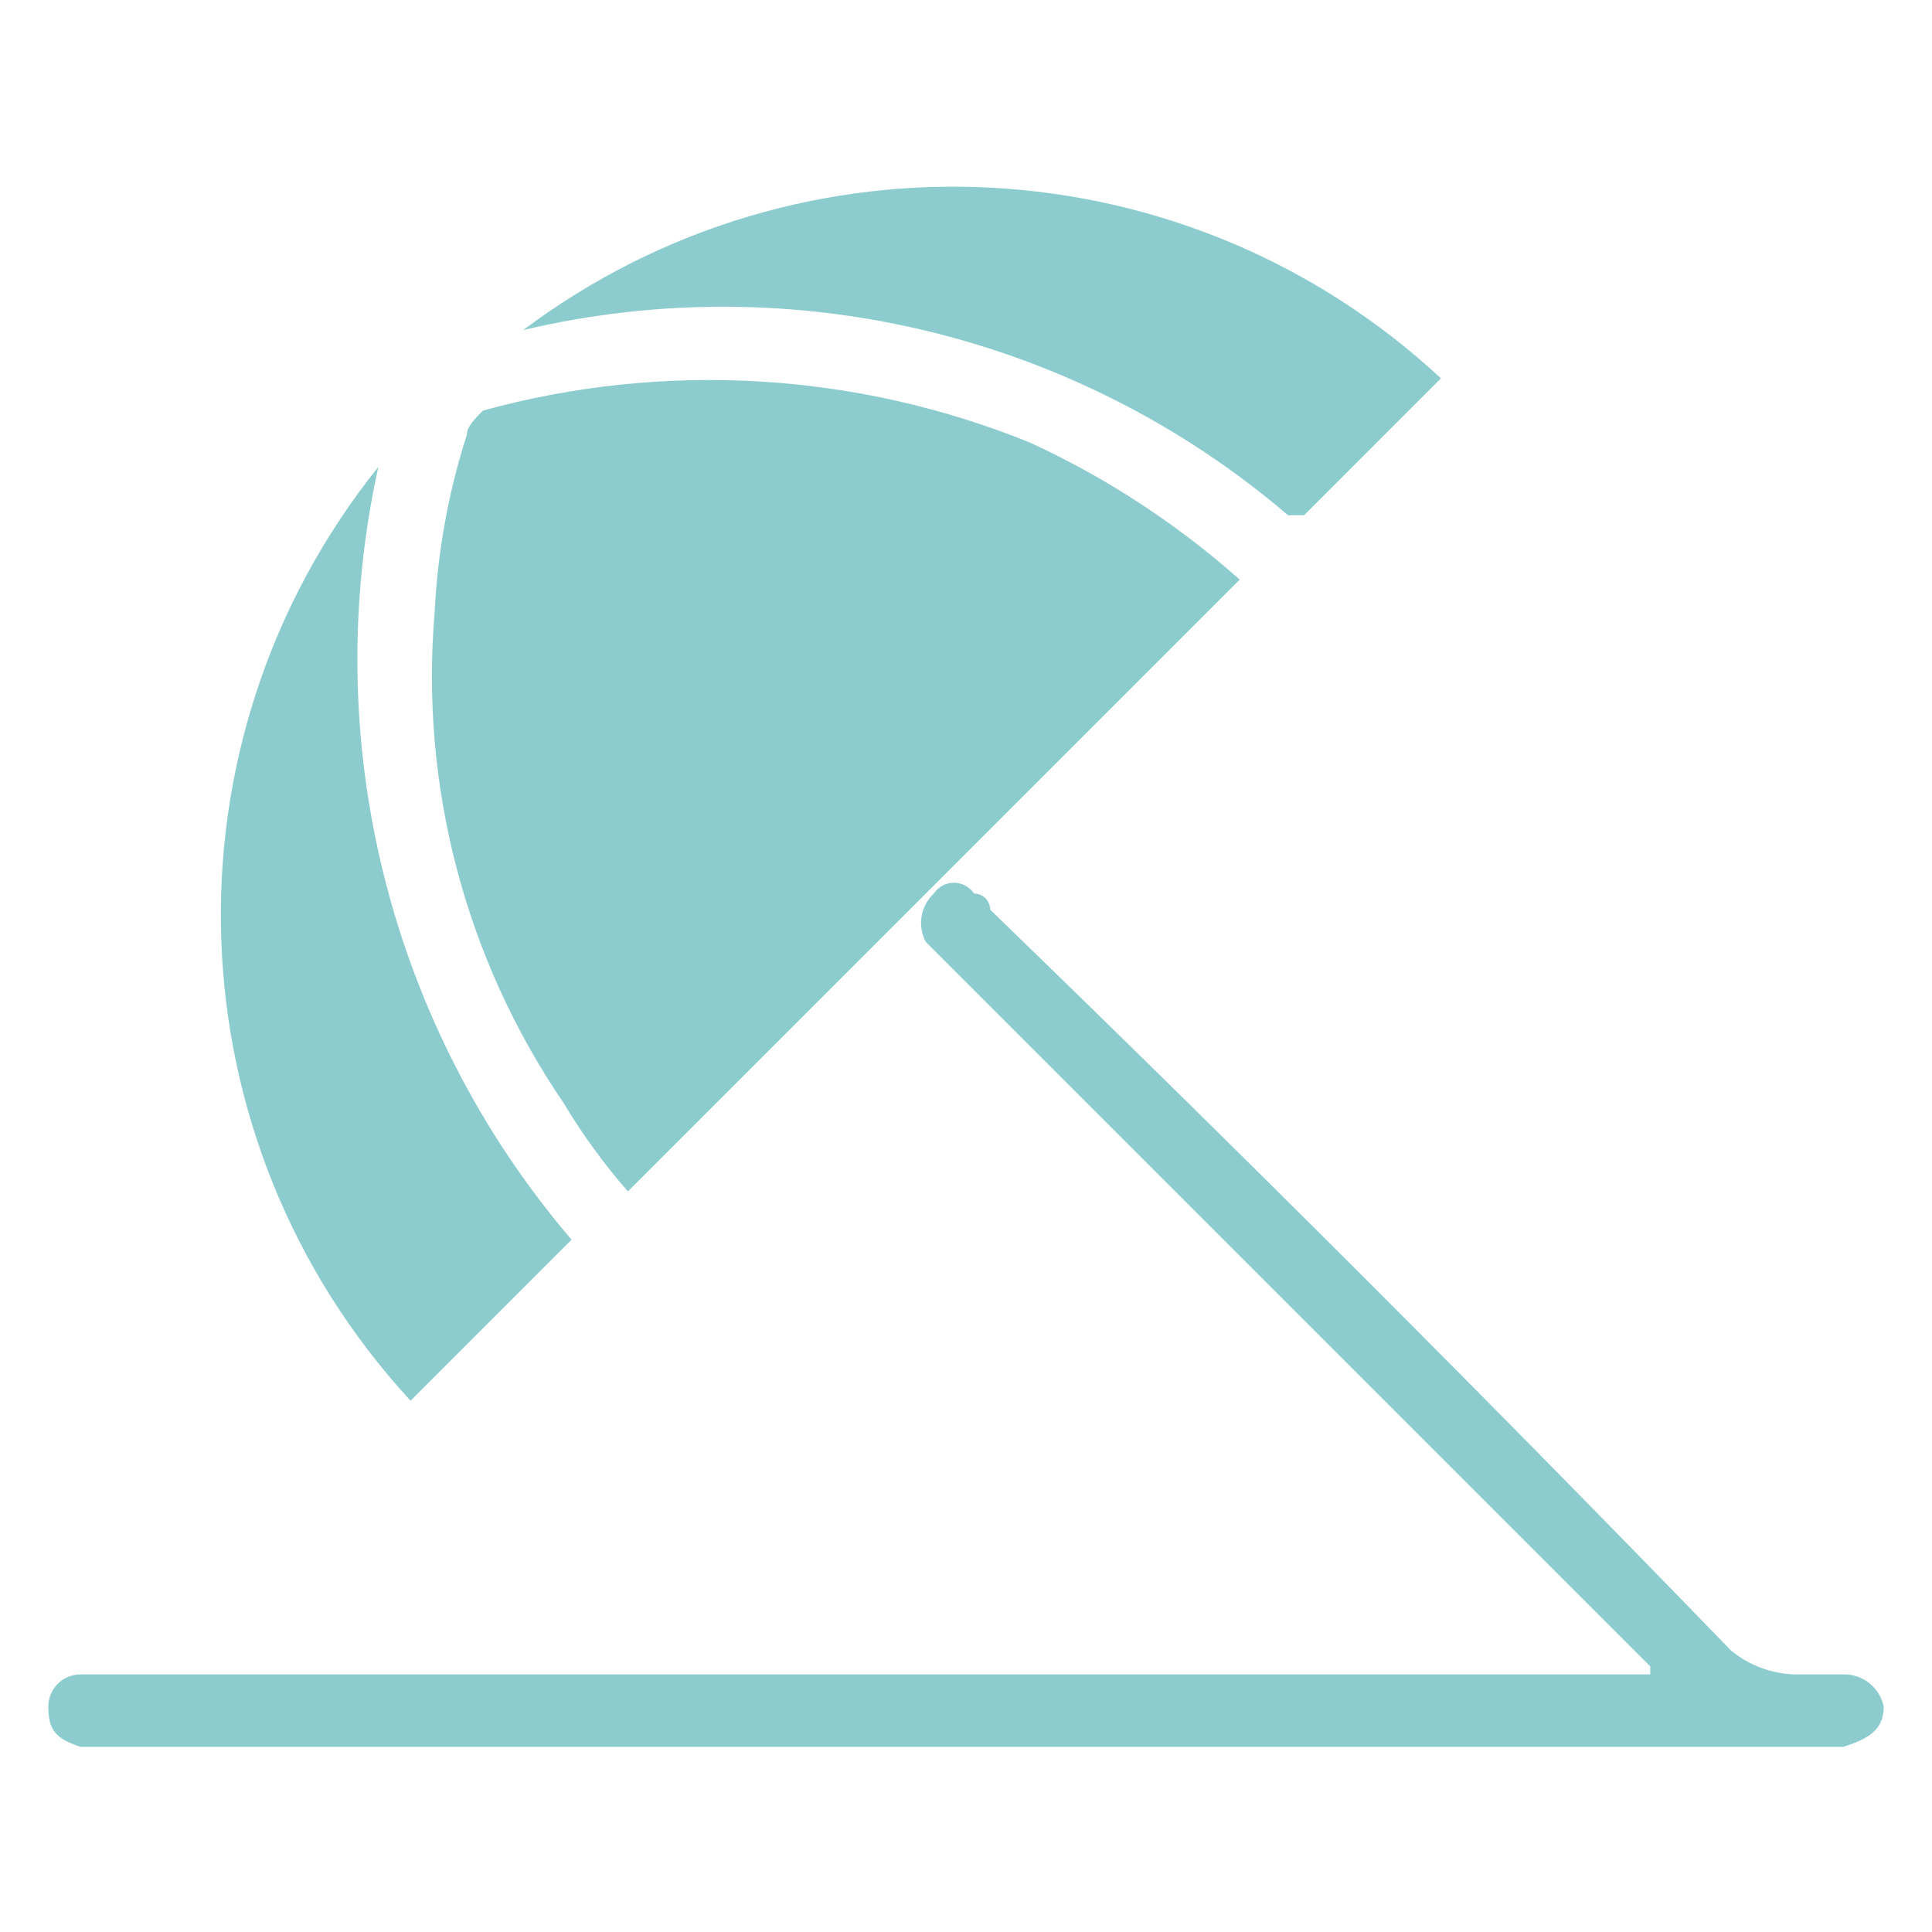
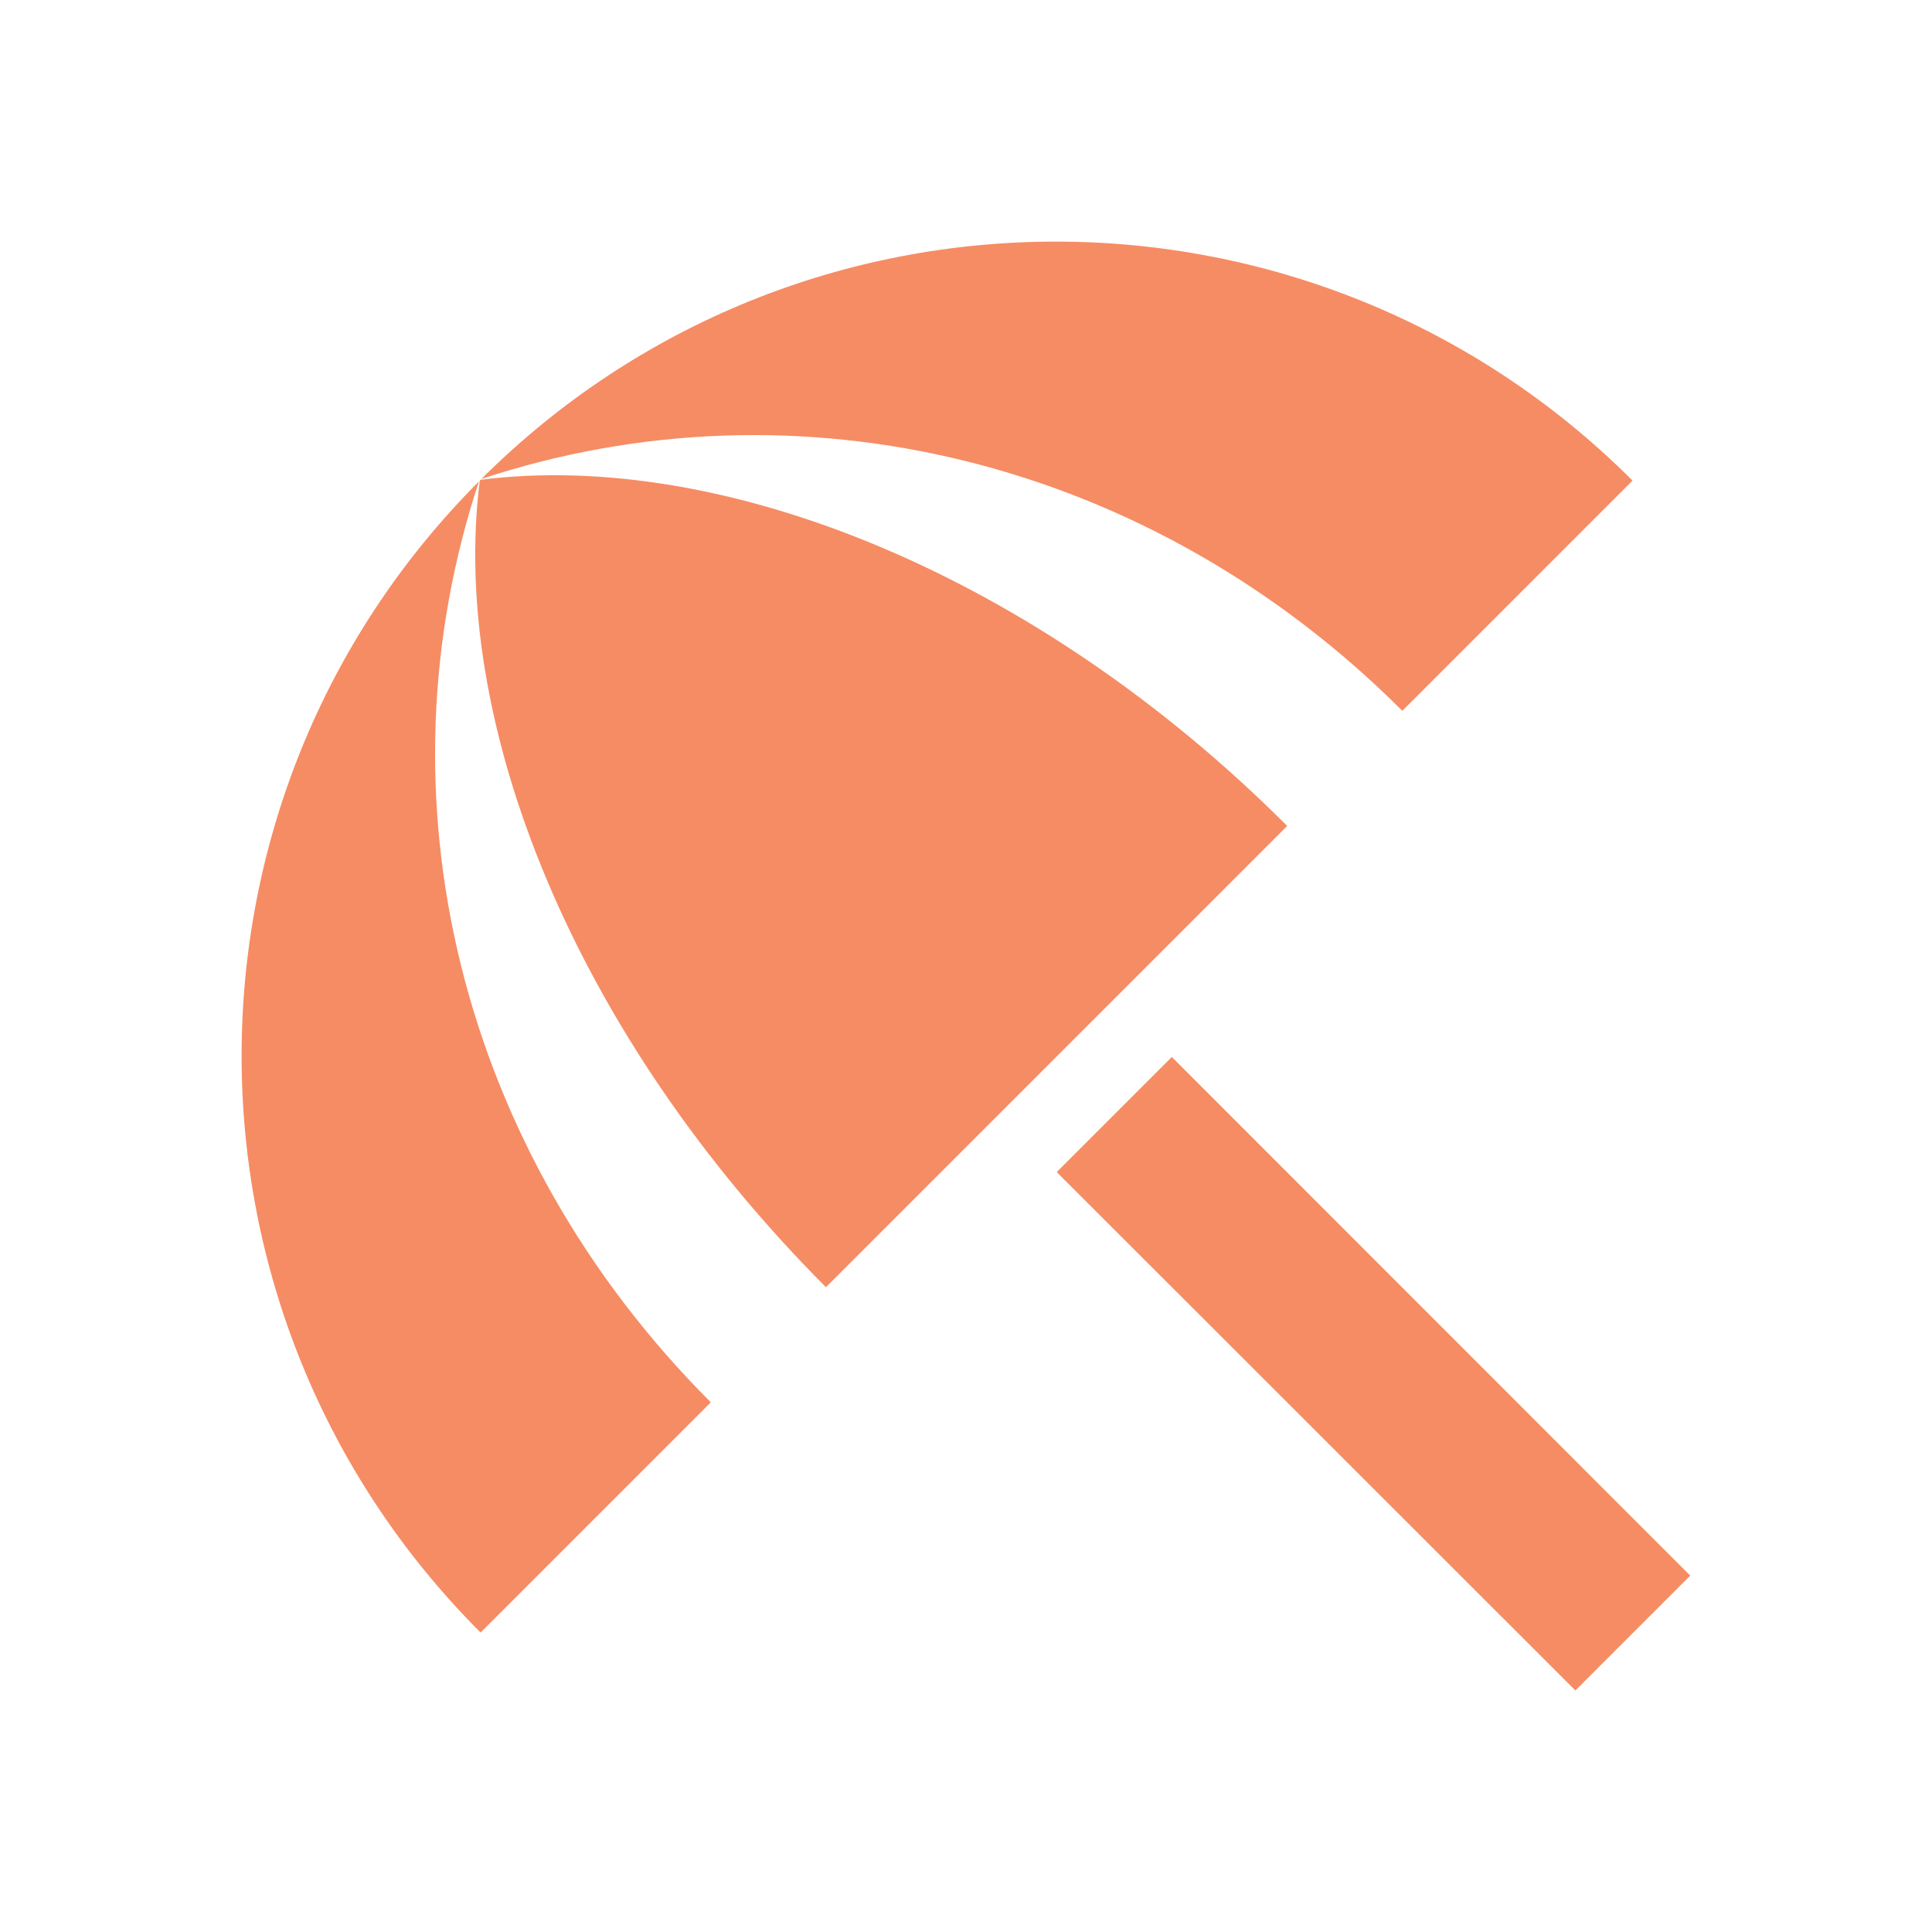
- <svg xmlns="http://www.w3.org/2000/svg" id="Capa_1" data-name="Capa 1" height="54px" viewBox="0 0 24 24" width="54px" fill="#8cccce">
-   <path d="M0,0H24V24H0Z" fill="none" />
-   <path d="M15.4,7.2,7.8,14.8A7.6,7.6,0,0,1,7,13.7,9.4,9.4,0,0,1,5.4,7.6a8.5,8.5,0,0,1,.4-2.2c0-.1.1-.2.2-.3a10.6,10.6,0,0,1,6.8.4A10.6,10.6,0,0,1,15.4,7.2Z" />
-   <path d="M20.5,20.7l-.2-.2-8.6-8.6-.2-.2a.5.5,0,0,1,.1-.6.3.3,0,0,1,.5,0,.2.2,0,0,1,.2.2c3.1,3,6.2,6.1,9.2,9.2a1.3,1.3,0,0,0,.8.3h.6a.5.5,0,0,1,.5.4c0,.3-.2.4-.5.5H1c-.3-.1-.4-.2-.4-.5a.4.4,0,0,1,.4-.4H20.5Z" />
-   <path d="M4.7,5.8a11.1,11.1,0,0,0,2.4,9.6l-2,2A8.9,8.9,0,0,1,4.7,5.8Z" />
-   <path d="M17.9,4.7,16.2,6.4H16A10.8,10.8,0,0,0,6.5,4.1,8.9,8.9,0,0,1,17.9,4.7Z" />
+ <svg xmlns="http://www.w3.org/2000/svg" height="54px" viewBox="0 0 24 24" width="54px" fill="#f68c64">
+   <path d="M0 0h24v24H0z" fill="none" />
+   <path d="M13.127 14.56l1.43-1.43 6.44 6.443L19.57 21zm4.293-5.73l2.86-2.86c-3.95-3.95-10.35-3.96-14.3-.02 3.93-1.3 8.31-.25 11.44 2.88zM5.95 5.98c-3.94 3.95-3.93 10.35.02 14.3l2.86-2.86C5.7 14.29 4.65 9.91 5.95 5.98zm.02-.02l-.01.01c-.38 3.01 1.17 6.88 4.3 10.02l5.73-5.73c-3.13-3.13-7.01-4.68-10.02-4.3z" />
</svg>
